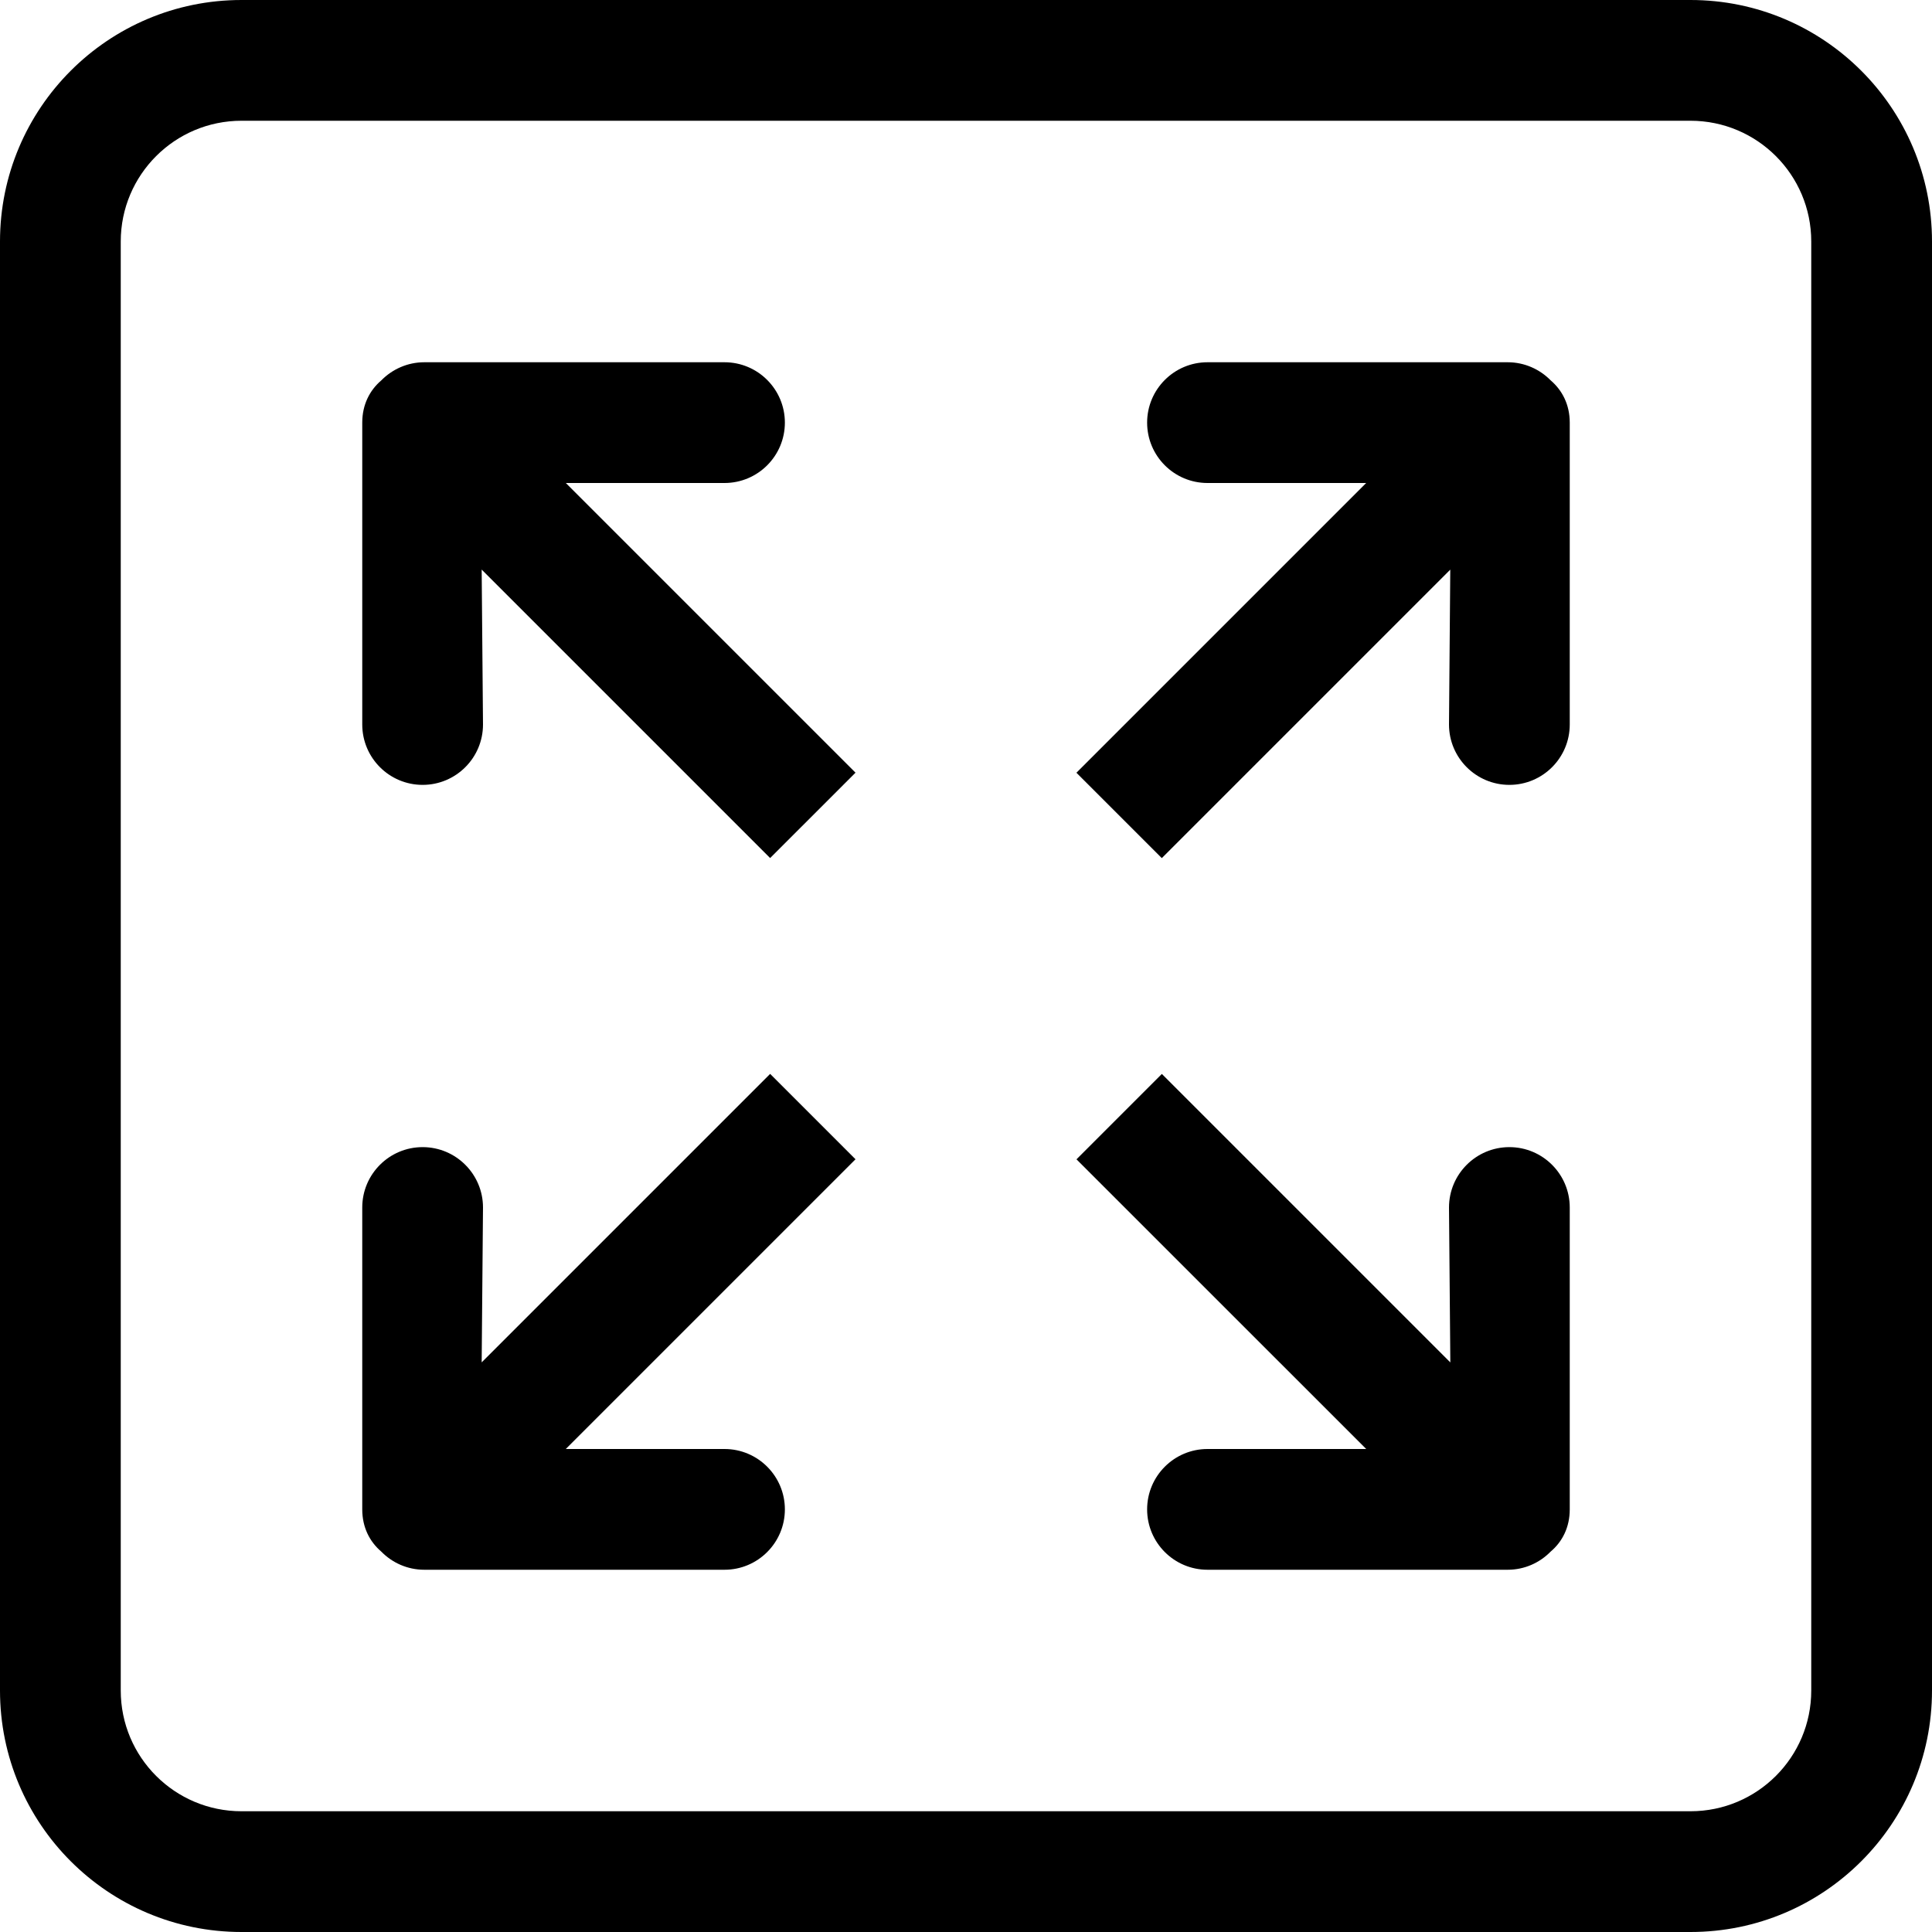
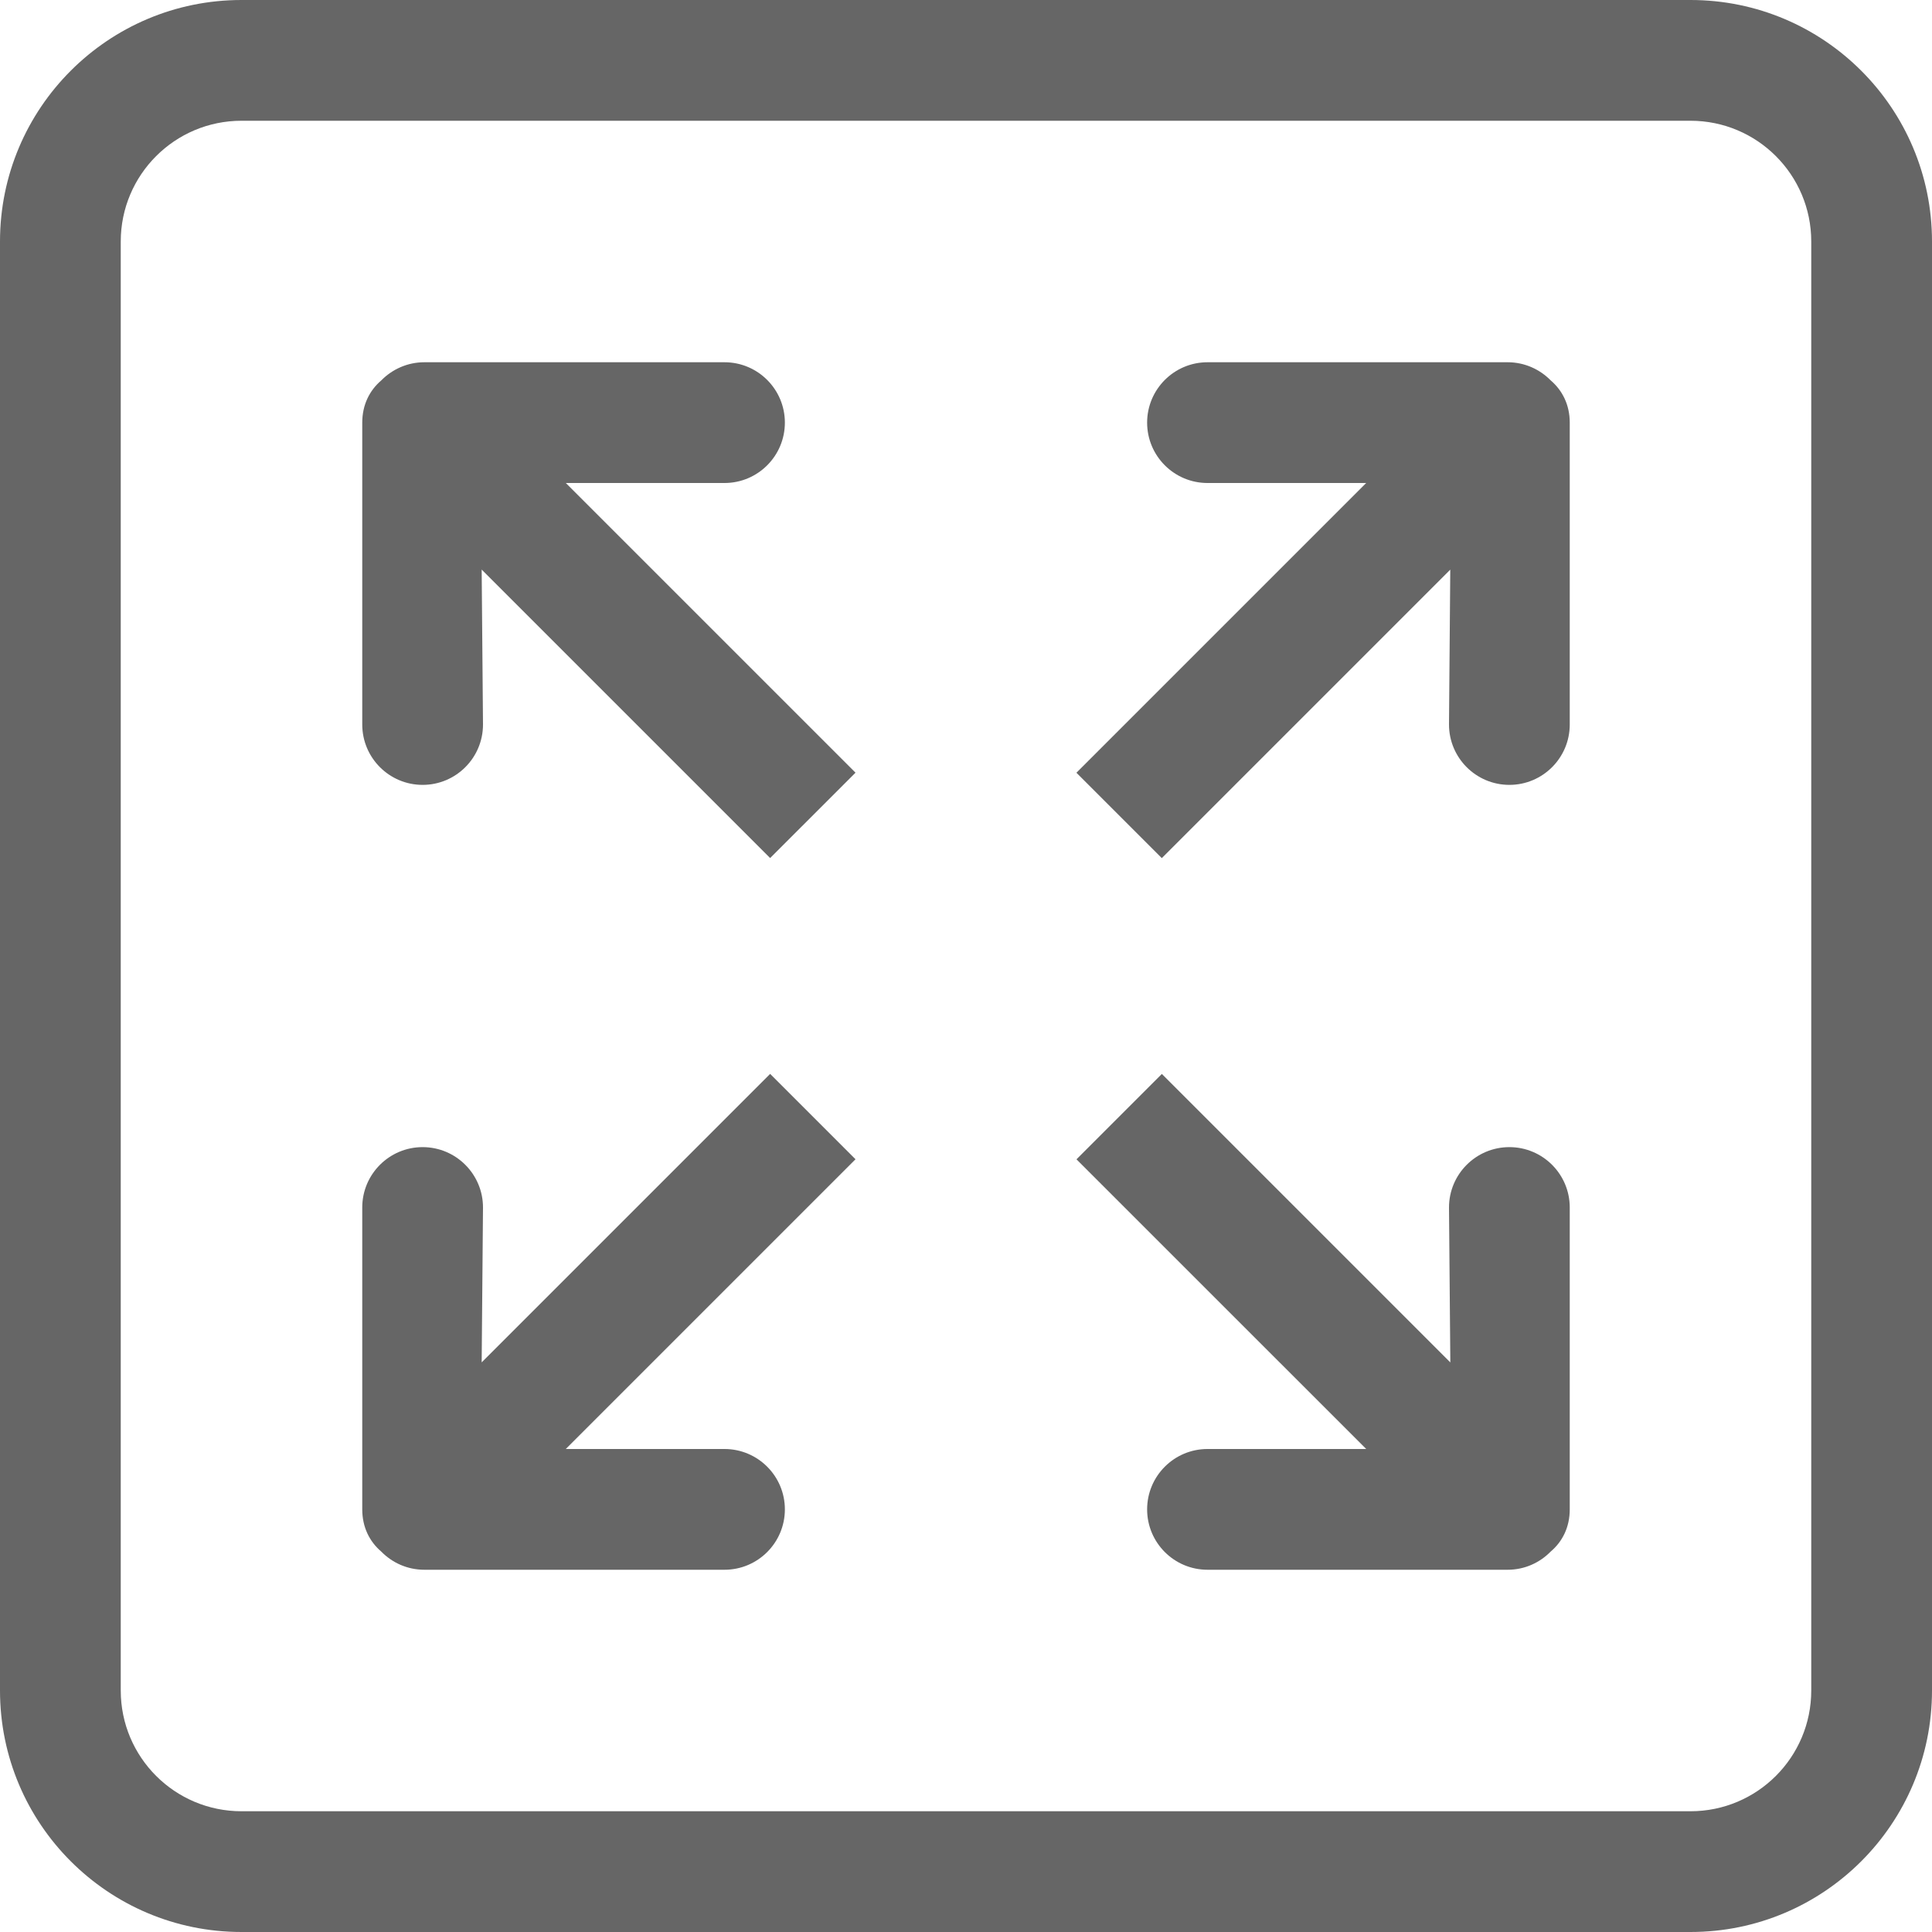
<svg xmlns="http://www.w3.org/2000/svg" width="612" height="612" viewBox="0 0 612 612" fill="none">
-   <path d="M243.958 340.177L152.579 431.556L153 382.5C153 371.943 144.432 363.375 133.875 363.375C123.318 363.375 114.75 371.943 114.75 382.5V478.125C114.75 483.786 117.083 488.356 120.793 491.513C124.254 495.051 129.074 497.25 134.41 497.25H229.5C240.057 497.25 248.625 488.682 248.625 478.125C248.625 467.568 240.057 459 229.5 459H179.22L271.001 367.219L243.958 340.177ZM229.5 153C240.057 153 248.625 144.432 248.625 133.875C248.625 123.318 240.057 114.75 229.5 114.75H134.411C129.075 114.75 124.255 116.969 120.794 120.487C117.084 123.643 114.751 128.214 114.751 133.875V229.5C114.751 240.057 123.319 248.625 133.876 248.625C144.433 248.625 153 240.057 153 229.5L152.579 180.425L243.958 271.804L271.001 244.761L179.239 153H229.5ZM478.125 363.375C467.568 363.375 459 371.943 459 382.5L459.421 431.575L368.041 340.195L340.999 367.238L432.779 459H382.5C371.943 459 363.375 467.568 363.375 478.125C363.375 488.682 371.943 497.25 382.5 497.25H477.59C482.944 497.25 487.745 495.031 491.206 491.493C494.917 488.356 497.25 483.786 497.25 478.125V382.5C497.25 371.943 488.682 363.375 478.125 363.375ZM477.59 114.75H382.5C371.943 114.75 363.375 123.318 363.375 133.875C363.375 144.432 371.943 153 382.5 153H432.761L340.98 244.781L368.023 271.824L459.402 180.445L459 229.5C459 240.057 467.568 248.625 478.125 248.625C488.682 248.625 497.25 240.057 497.25 229.5V133.875C497.25 128.214 494.897 123.643 491.206 120.487C487.745 116.969 482.926 114.75 477.59 114.75ZM535.5 0H76.5C34.253 0 0 34.253 0 76.5V535.5C0 577.747 34.253 612 76.5 612H535.5C577.747 612 612 577.747 612 535.5V76.5C612 34.253 577.747 0 535.5 0ZM573.75 535.5C573.75 556.633 556.633 573.75 535.5 573.75H76.5C55.367 573.75 38.25 556.633 38.25 535.5V76.5C38.25 55.386 55.367 38.25 76.5 38.25H535.5C556.633 38.25 573.75 55.386 573.75 76.5V535.5Z" fill="black" />
+   <path d="M243.958 340.177L152.579 431.556L153 382.5C153 371.943 144.432 363.375 133.875 363.375C123.318 363.375 114.75 371.943 114.75 382.5V478.125C114.75 483.786 117.083 488.356 120.793 491.513C124.254 495.051 129.074 497.25 134.41 497.25H229.5C240.057 497.25 248.625 488.682 248.625 478.125C248.625 467.568 240.057 459 229.5 459H179.22L271.001 367.219L243.958 340.177ZM229.5 153C240.057 153 248.625 144.432 248.625 133.875C248.625 123.318 240.057 114.75 229.5 114.75H134.411C129.075 114.75 124.255 116.969 120.794 120.487C117.084 123.643 114.751 128.214 114.751 133.875V229.5C114.751 240.057 123.319 248.625 133.876 248.625C144.433 248.625 153 240.057 153 229.5L152.579 180.425L243.958 271.804L271.001 244.761L179.239 153H229.5ZM478.125 363.375C467.568 363.375 459 371.943 459 382.5L459.421 431.575L368.041 340.195L340.999 367.238L432.779 459H382.5C371.943 459 363.375 467.568 363.375 478.125C363.375 488.682 371.943 497.25 382.5 497.25H477.59C482.944 497.25 487.745 495.031 491.206 491.493C494.917 488.356 497.25 483.786 497.25 478.125V382.5C497.25 371.943 488.682 363.375 478.125 363.375ZM477.59 114.75H382.5C371.943 114.75 363.375 123.318 363.375 133.875C363.375 144.432 371.943 153 382.5 153H432.761L340.98 244.781L368.023 271.824L459.402 180.445L459 229.5C459 240.057 467.568 248.625 478.125 248.625C488.682 248.625 497.25 240.057 497.25 229.5V133.875C497.25 128.214 494.897 123.643 491.206 120.487C487.745 116.969 482.926 114.75 477.59 114.75ZM535.5 0H76.5C34.253 0 0 34.253 0 76.5V535.5C0 577.747 34.253 612 76.5 612H535.5C577.747 612 612 577.747 612 535.5V76.5C612 34.253 577.747 0 535.5 0ZM573.75 535.5C573.75 556.633 556.633 573.75 535.5 573.75H76.5C55.367 573.75 38.25 556.633 38.25 535.5V76.5C38.25 55.386 55.367 38.25 76.5 38.25H535.5C556.633 38.25 573.75 55.386 573.75 76.5V535.5Z" fill="#666666" />
</svg>
